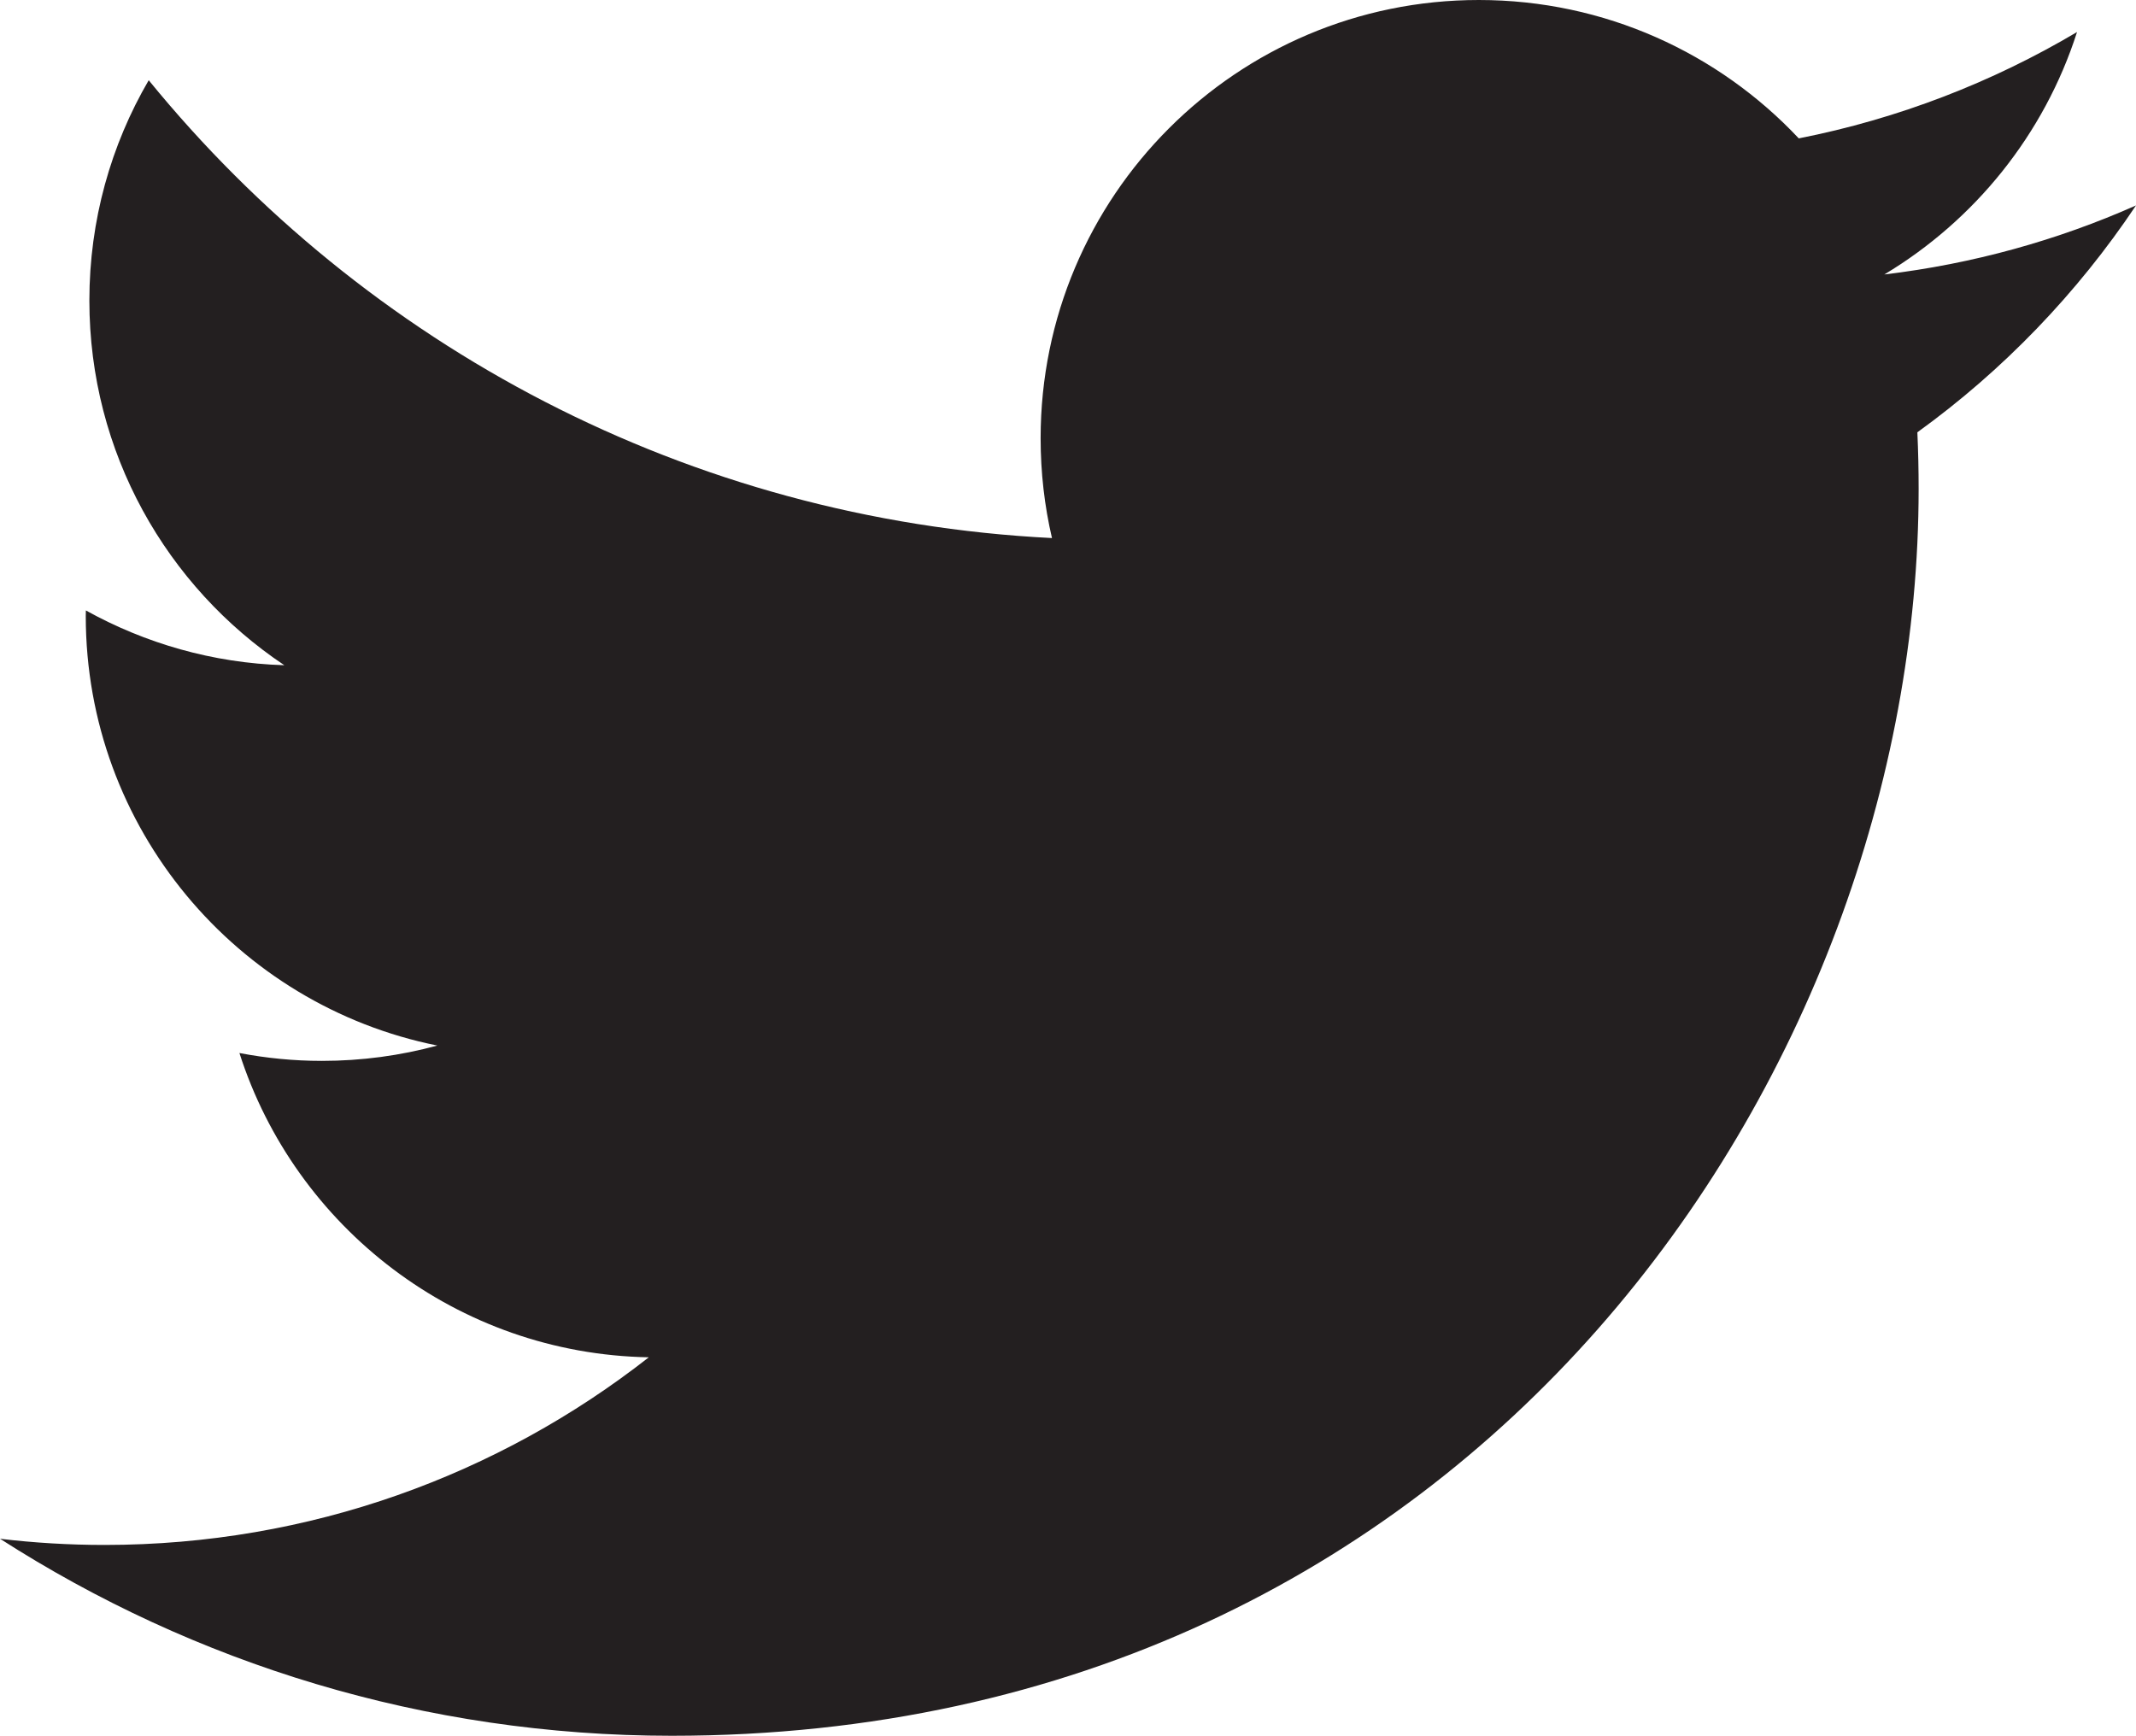
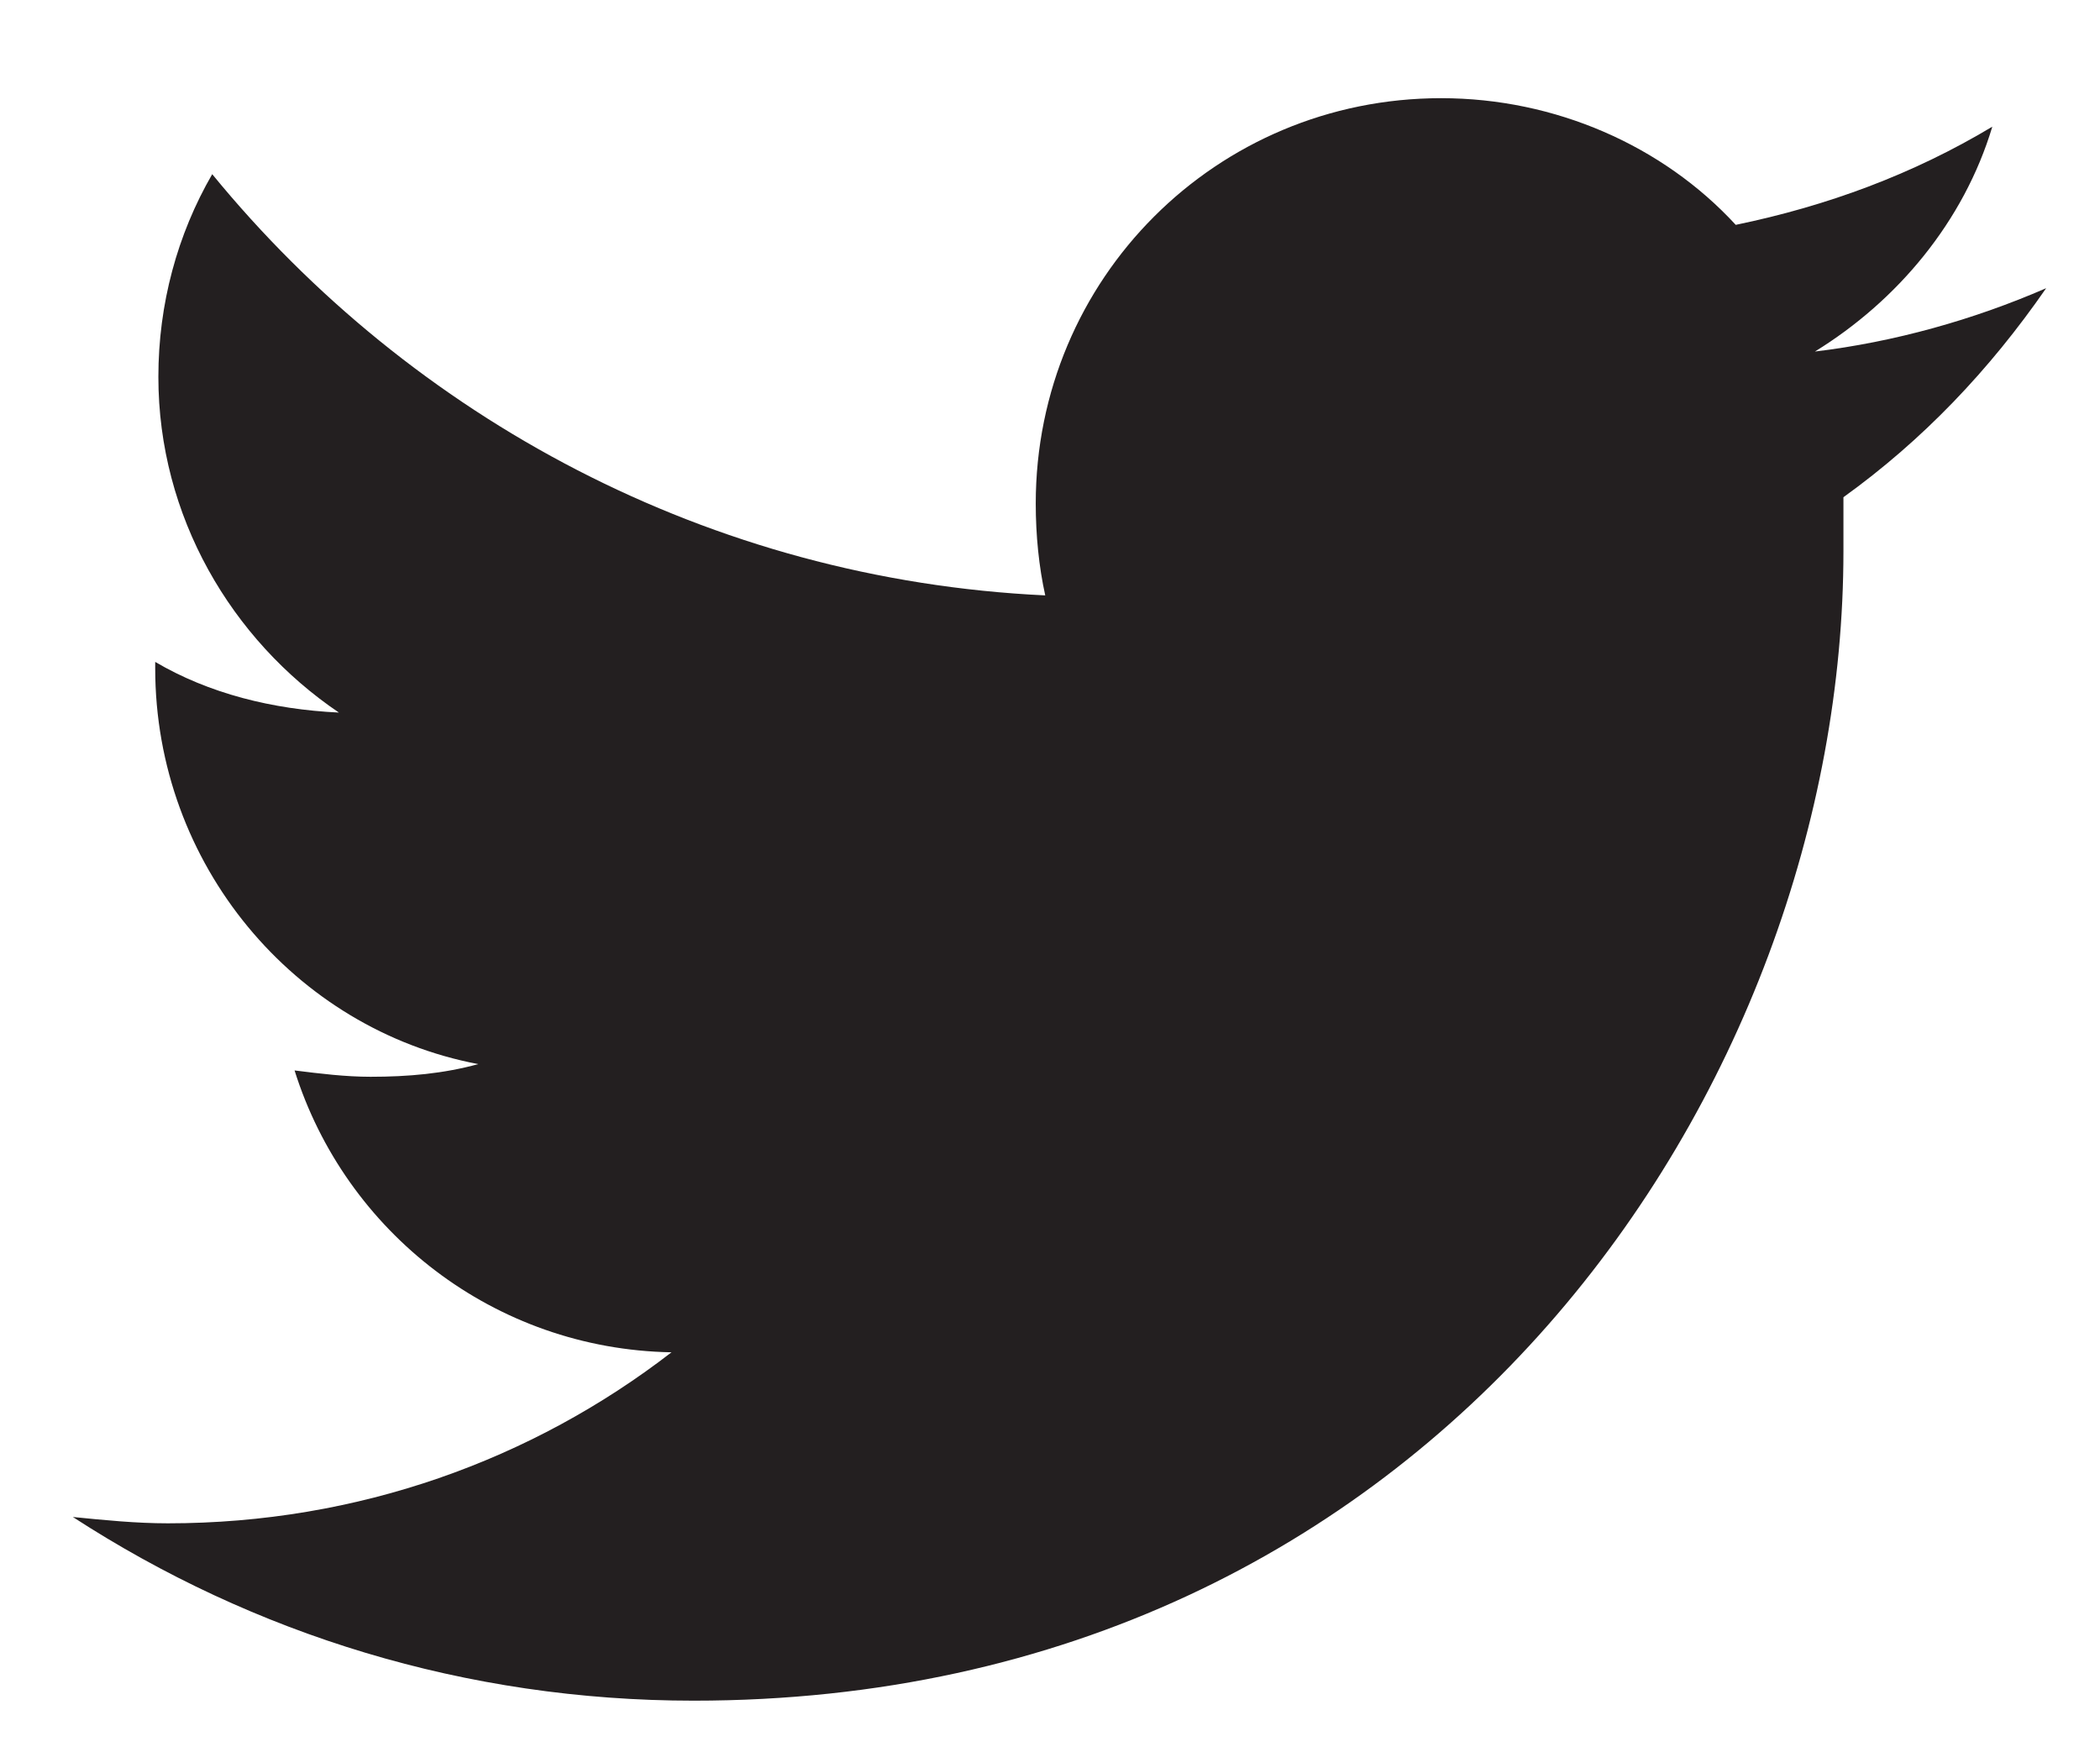
- <svg xmlns="http://www.w3.org/2000/svg" version="1.1" id="Layer_1" x="0px" y="0px" width="62.262px" height="50.6px" viewBox="0 21.4 62.262 50.6" enable-background="new 0 21.4 62.262 50.6" xml:space="preserve">
-   <path fill="#231F20" d="M62.262,27.389c-2.289,1.016-4.752,1.703-7.336,2.012c2.637-1.581,4.662-4.084,5.617-7.067  c-2.469,1.464-5.203,2.527-8.111,3.1C50.1,22.952,46.782,21.4,43.107,21.4c-7.056,0-12.774,5.719-12.774,12.774  c0,1,0.113,1.976,0.331,2.911c-10.616-0.533-20.029-5.618-26.329-13.346c-1.1,1.886-1.73,4.081-1.73,6.422  c0,4.432,2.255,8.341,5.683,10.631c-2.094-0.063-4.063-0.642-5.785-1.597C2.5,39.247,2.5,39.301,2.5,39.355  c0,6.188,4.403,11.351,10.248,12.524c-1.072,0.292-2.2,0.447-3.366,0.447c-0.823,0-1.623-0.08-2.403-0.229  c1.625,5.074,6.343,8.77,11.933,8.87c-4.372,3.427-9.88,5.47-15.864,5.47c-1.031,0-2.048-0.061-3.047-0.18  C5.652,69.885,12.367,72,19.581,72c23.496,0,36.345-19.466,36.345-36.346c0-0.554-0.012-1.104-0.037-1.652  C58.385,32.2,60.549,29.951,62.262,27.389z" />
+ <svg xmlns="http://www.w3.org/2000/svg" version="1.1" id="Layer_1" x="0px" y="0px" viewBox="-2.3 18.3 66.3 55.3" enable-background="new -2.3 18.3 66.3 55.3" xml:space="preserve">
+   <path fill="#231F20" d="M62.3,27.4c-2.3,1-4.8,1.7-7.3,2c2.6-1.6,4.7-4.1,5.6-7.1c-2.5,1.5-5.2,2.5-8.1,3.1c-2.3-2.5-5.7-4-9.3-4  c-7.1,0-12.8,5.7-12.8,12.8c0,1,0.1,2,0.3,2.9c-10.6-0.5-20-5.6-26.3-13.3c-1.1,1.9-1.7,4.1-1.7,6.4c0,4.4,2.3,8.3,5.7,10.6  c-2.1-0.1-4.1-0.6-5.8-1.6c0,0.1,0,0.1,0,0.2c0,6.2,4.4,11.4,10.2,12.5c-1.1,0.3-2.2,0.4-3.4,0.4c-0.8,0-1.6-0.1-2.4-0.2  c1.6,5.1,6.3,8.8,11.9,8.9C14.5,64.4,9,66.4,3,66.4c-1,0-2-0.1-3-0.2C5.7,69.9,12.4,72,19.6,72c23.5,0,36.3-19.5,36.3-36.3  c0-0.6,0-1.1,0-1.7C58.4,32.2,60.5,30,62.3,27.4z" />
</svg>
